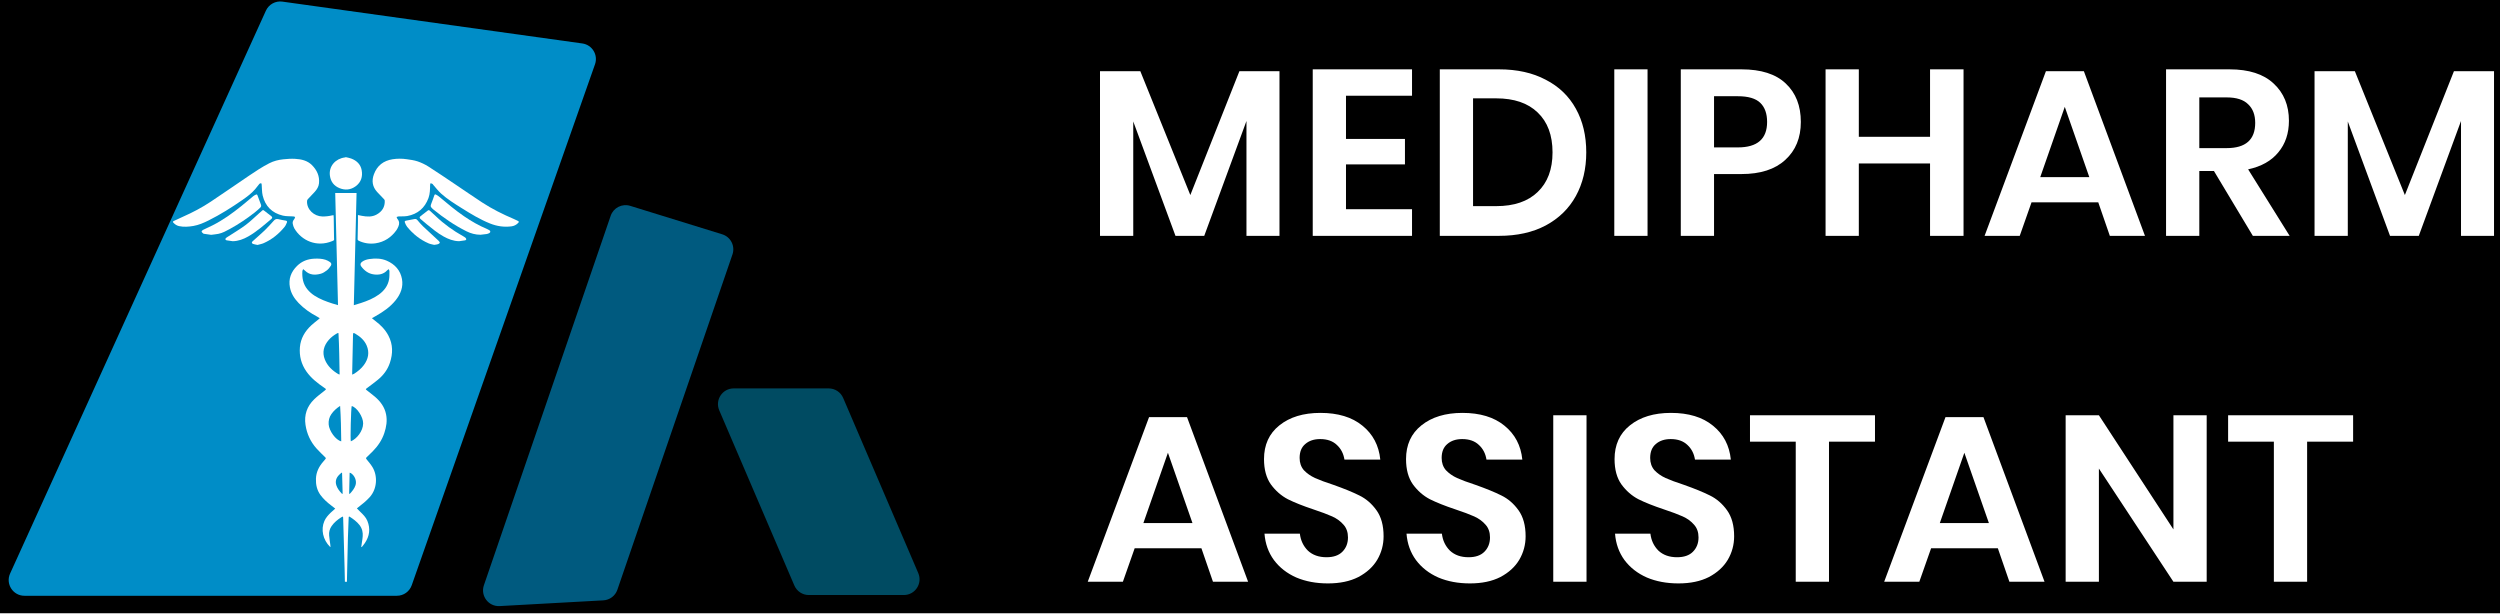
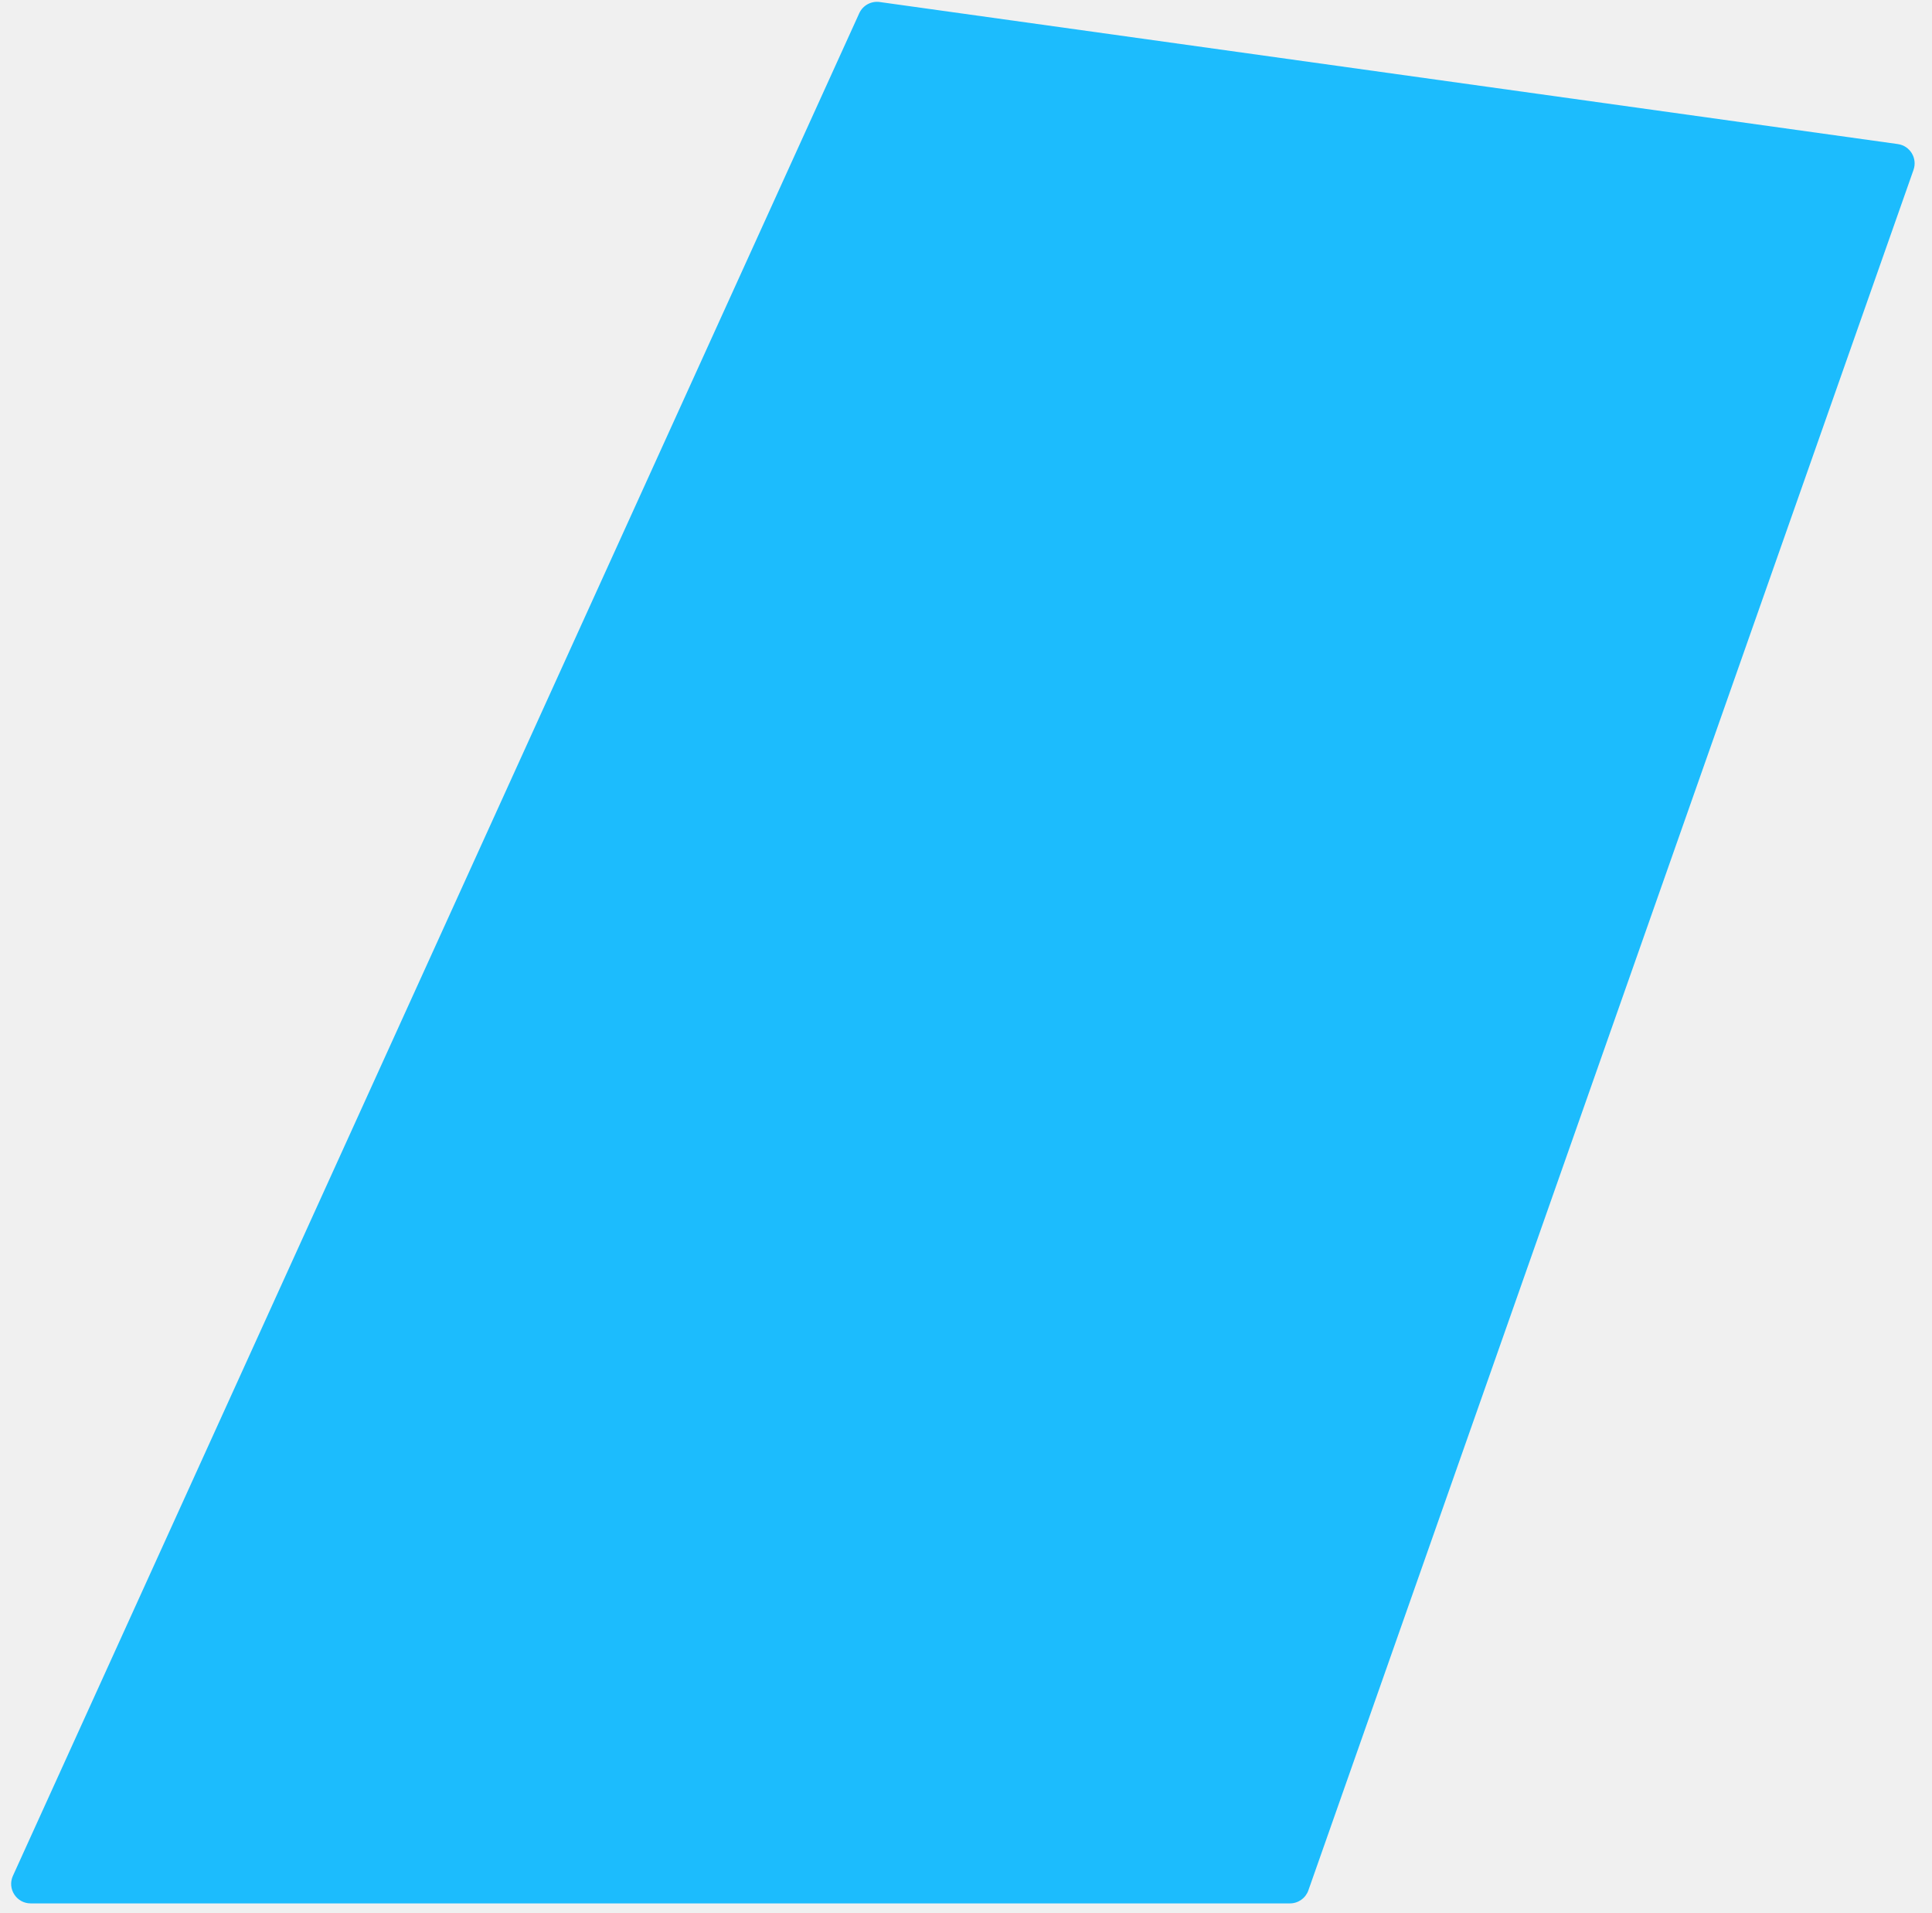
- <svg xmlns="http://www.w3.org/2000/svg" width="159" height="39" viewBox="0 0 159 39" fill="none">
-   <rect width="159" height="39" fill="black" />
-   <g opacity="0.88">
-     <path opacity="0.88" d="M37.037 2.764C37.663 2.852 38.052 3.491 37.843 4.087L26.186 37.222C26.045 37.623 25.667 37.891 25.243 37.891H1.553C0.826 37.891 0.342 37.139 0.642 36.477L16.911 0.68C17.094 0.277 17.521 0.042 17.959 0.103L37.037 2.764Z" fill="#00B5FF" />
-   </g>
-   <path opacity="0.5" d="M58.402 36.45C58.685 37.11 58.201 37.844 57.483 37.844H51.44C51.041 37.844 50.679 37.606 50.521 37.238L45.744 26.097C45.461 25.437 45.945 24.703 46.663 24.703H52.706C53.106 24.703 53.467 24.942 53.625 25.309L58.402 36.45Z" fill="#0096C3" />
-   <g style="mix-blend-mode:screen" opacity="0.71">
-     <path d="M45.934 14.902C46.473 15.069 46.768 15.648 46.585 16.182L39.265 37.508C39.133 37.893 38.781 38.16 38.374 38.182L31.777 38.547C31.069 38.586 30.546 37.895 30.776 37.224L38.84 13.723C39.015 13.212 39.565 12.933 40.081 13.092L45.934 14.902Z" fill="#00B5FF" fill-opacity="0.7" />
-   </g>
-   <g clip-path="url(#clip0_0_1)">
-     <path d="M21.935 37C21.929 36.713 21.923 36.426 21.916 36.139C21.902 35.633 21.888 35.127 21.873 34.622C21.857 34.055 21.84 33.489 21.824 32.923C21.822 32.898 21.818 32.875 21.812 32.851C21.772 32.869 21.736 32.879 21.706 32.898C21.469 33.051 21.252 33.224 21.091 33.458C20.968 33.633 20.912 33.845 20.933 34.057C20.95 34.256 20.983 34.452 21.008 34.651C21.014 34.695 21.016 34.739 21.02 34.787C21.005 34.783 20.995 34.784 20.991 34.78C20.535 34.328 20.397 33.672 20.631 33.136C20.72 32.932 20.868 32.767 21.026 32.612C21.116 32.523 21.214 32.441 21.321 32.346C21.227 32.272 21.156 32.217 21.085 32.163C20.82 31.963 20.573 31.745 20.378 31.477C20.154 31.167 20.081 30.819 20.094 30.446C20.108 30.026 20.284 29.675 20.556 29.363C20.602 29.311 20.643 29.255 20.69 29.204C20.73 29.162 20.735 29.133 20.688 29.088C20.502 28.905 20.313 28.725 20.138 28.532C19.748 28.1 19.514 27.59 19.43 27.02C19.336 26.391 19.522 25.841 19.984 25.394C20.177 25.206 20.396 25.042 20.609 24.874C20.765 24.751 20.767 24.76 20.603 24.648C20.183 24.36 19.785 24.049 19.49 23.63C19.161 23.163 19.027 22.642 19.074 22.082C19.121 21.524 19.393 21.068 19.801 20.688C19.941 20.558 20.096 20.444 20.244 20.323C20.273 20.299 20.299 20.273 20.337 20.238C20.279 20.202 20.23 20.168 20.176 20.14C19.739 19.909 19.337 19.631 18.994 19.275C18.722 18.99 18.513 18.672 18.439 18.278C18.338 17.742 18.507 17.294 18.892 16.913C19.196 16.613 19.566 16.471 19.994 16.451C20.236 16.441 20.472 16.448 20.701 16.521C20.802 16.556 20.897 16.605 20.984 16.665C21.074 16.725 21.099 16.809 21.041 16.9C20.973 17.008 20.89 17.114 20.791 17.192C20.675 17.282 20.543 17.37 20.403 17.409C20.039 17.51 19.686 17.499 19.395 17.211C19.365 17.181 19.33 17.157 19.282 17.116C19.261 17.165 19.234 17.202 19.231 17.241C19.204 17.662 19.27 18.059 19.549 18.401C19.677 18.557 19.829 18.692 20 18.802C20.352 19.03 20.743 19.174 21.14 19.302C21.251 19.337 21.364 19.368 21.497 19.407C21.438 17.021 21.379 14.654 21.32 12.275H22.677C22.619 14.647 22.562 17.017 22.503 19.41C22.67 19.359 22.814 19.317 22.957 19.271C23.36 19.139 23.751 18.982 24.096 18.733C24.432 18.49 24.67 18.178 24.744 17.769C24.775 17.598 24.766 17.418 24.769 17.242C24.769 17.205 24.742 17.167 24.723 17.118C24.682 17.148 24.651 17.164 24.628 17.189C24.398 17.443 24.098 17.496 23.776 17.453C23.43 17.408 23.172 17.212 22.971 16.941C22.892 16.833 22.916 16.735 23.024 16.653C23.162 16.548 23.324 16.501 23.491 16.476C23.87 16.42 24.247 16.427 24.604 16.583C25.122 16.811 25.466 17.196 25.566 17.747C25.656 18.25 25.484 18.696 25.166 19.093C24.818 19.527 24.367 19.836 23.884 20.107C23.813 20.147 23.742 20.188 23.654 20.238C23.735 20.303 23.798 20.357 23.865 20.408C24.205 20.664 24.5 20.96 24.699 21.337C24.998 21.903 24.995 22.487 24.795 23.081C24.648 23.516 24.381 23.87 24.025 24.159C23.798 24.344 23.561 24.517 23.328 24.693C23.252 24.75 23.247 24.756 23.32 24.814C23.495 24.957 23.679 25.089 23.851 25.236C24.2 25.536 24.462 25.891 24.554 26.349C24.637 26.758 24.572 27.154 24.442 27.544C24.293 27.991 24.034 28.371 23.704 28.706C23.577 28.835 23.448 28.962 23.315 29.085C23.266 29.131 23.273 29.16 23.312 29.209C23.441 29.37 23.578 29.527 23.685 29.702C24.023 30.252 23.999 31.08 23.514 31.619C23.292 31.865 23.035 32.071 22.773 32.272C22.75 32.29 22.729 32.309 22.698 32.335C22.771 32.409 22.839 32.479 22.909 32.547C23.087 32.719 23.268 32.893 23.363 33.124C23.568 33.623 23.506 34.097 23.203 34.542C23.144 34.631 23.073 34.712 23.007 34.796L22.976 34.782C22.992 34.67 23.007 34.558 23.025 34.446C23.061 34.217 23.1 33.987 23.042 33.756C22.973 33.48 22.791 33.278 22.575 33.102C22.476 33.022 22.372 32.947 22.264 32.879C22.199 32.837 22.178 32.85 22.175 32.924C22.159 33.345 22.139 33.766 22.128 34.188C22.108 34.941 22.093 35.695 22.076 36.449C22.072 36.633 22.068 36.817 22.064 37.001L21.935 37ZM22.399 23.826C22.452 23.803 22.49 23.793 22.521 23.773C22.758 23.62 22.975 23.445 23.142 23.218C23.424 22.834 23.51 22.421 23.32 21.975C23.177 21.642 22.914 21.412 22.605 21.228C22.476 21.151 22.454 21.162 22.451 21.311C22.433 22.112 22.416 22.913 22.399 23.713C22.399 23.744 22.399 23.775 22.399 23.826ZM21.527 21.186C21.513 21.183 21.498 21.183 21.483 21.183C21.467 21.187 21.453 21.193 21.438 21.201C21.243 21.313 21.062 21.444 20.914 21.613C20.589 21.986 20.476 22.405 20.663 22.872C20.828 23.282 21.141 23.57 21.519 23.795C21.537 23.806 21.562 23.808 21.599 23.819C21.581 22.931 21.576 22.057 21.527 21.186ZM22.313 28.068C22.691 27.914 23.09 27.416 23.096 26.931C23.102 26.518 22.698 25.907 22.37 25.824C22.324 25.926 22.272 27.98 22.313 28.068ZM21.703 28.069C21.696 27.314 21.68 26.567 21.632 25.816C21.411 25.959 21.223 26.125 21.078 26.333C20.939 26.531 20.886 26.752 20.903 26.991C20.933 27.409 21.355 27.991 21.703 28.069ZM22.206 31.4L22.245 31.41C22.397 31.245 22.543 31.074 22.612 30.857C22.7 30.583 22.561 30.243 22.308 30.085C22.292 30.075 22.27 30.074 22.237 30.065C22.227 30.518 22.216 30.959 22.206 31.4ZM21.756 30.076L21.719 30.061C21.668 30.108 21.616 30.154 21.567 30.203C21.378 30.391 21.31 30.614 21.393 30.868C21.459 31.069 21.59 31.235 21.733 31.389C21.741 31.397 21.755 31.398 21.793 31.414C21.78 30.958 21.768 30.517 21.756 30.076Z" fill="white" />
-     <path d="M22.016 10C22.124 10.027 22.236 10.044 22.339 10.084C22.689 10.217 22.935 10.454 23.003 10.824C23.076 11.23 22.969 11.591 22.619 11.848C22.304 12.079 21.95 12.111 21.592 11.966C21.241 11.824 21.038 11.558 20.984 11.184C20.892 10.557 21.358 10.087 21.923 10.016C21.938 10.012 21.953 10.007 21.967 10H22.016Z" fill="white" />
-     <path d="M21.214 13.685C21.218 13.735 21.223 13.776 21.224 13.818C21.231 14.242 21.238 14.666 21.244 15.091C21.244 15.109 21.244 15.128 21.246 15.146C21.257 15.278 21.258 15.281 21.132 15.333C20.147 15.745 19.176 15.305 18.719 14.525C18.668 14.439 18.642 14.335 18.62 14.237C18.597 14.135 18.631 14.039 18.699 13.957C18.712 13.944 18.723 13.929 18.731 13.912C18.746 13.875 18.758 13.836 18.771 13.798C18.732 13.786 18.693 13.767 18.654 13.764C18.432 13.747 18.204 13.764 17.991 13.713C17.299 13.551 16.869 13.11 16.706 12.436C16.652 12.211 16.664 11.971 16.643 11.738C16.64 11.708 16.621 11.653 16.613 11.654C16.574 11.657 16.523 11.664 16.5 11.69C16.405 11.8 16.323 11.921 16.228 12.031C15.997 12.302 15.711 12.513 15.42 12.716C14.728 13.197 14.015 13.646 13.259 14.023C12.953 14.175 12.639 14.312 12.298 14.371C11.996 14.422 11.693 14.447 11.388 14.381C11.243 14.349 11.13 14.271 11.03 14.167C10.982 14.117 10.992 14.082 11.053 14.054C11.246 13.964 11.438 13.871 11.633 13.785C12.254 13.511 12.851 13.197 13.412 12.822C14.224 12.281 15.025 11.725 15.833 11.178C16.252 10.895 16.673 10.614 17.126 10.383C17.406 10.24 17.706 10.164 18.016 10.132C18.266 10.106 18.52 10.087 18.77 10.102C19.162 10.124 19.546 10.208 19.835 10.496C20.155 10.814 20.335 11.197 20.289 11.657C20.267 11.872 20.156 12.05 20.013 12.207C19.871 12.365 19.719 12.514 19.575 12.671C19.549 12.702 19.532 12.74 19.529 12.78C19.494 13.325 19.977 13.755 20.501 13.768C20.713 13.771 20.924 13.747 21.13 13.696C21.158 13.691 21.186 13.688 21.214 13.685Z" fill="white" />
-     <path d="M22.766 13.676C22.87 13.697 22.945 13.714 23.02 13.728C23.338 13.787 23.654 13.809 23.951 13.646C24.302 13.454 24.487 13.163 24.47 12.762C24.469 12.731 24.447 12.694 24.424 12.669C24.28 12.516 24.131 12.368 23.989 12.213C23.683 11.879 23.627 11.498 23.782 11.082C23.986 10.533 24.387 10.22 24.974 10.127C25.271 10.082 25.574 10.081 25.871 10.126C26.103 10.159 26.34 10.19 26.56 10.264C26.798 10.345 27.025 10.453 27.237 10.586C27.808 10.95 28.367 11.331 28.929 11.708C29.507 12.095 30.078 12.492 30.66 12.873C31.297 13.29 31.977 13.629 32.679 13.927C32.758 13.96 32.835 13.997 32.911 14.036C33.023 14.093 33.025 14.111 32.937 14.197C32.828 14.307 32.683 14.377 32.528 14.396C32.057 14.457 31.605 14.389 31.167 14.214C30.534 13.961 29.955 13.608 29.382 13.249C28.919 12.958 28.451 12.671 28.046 12.304C27.864 12.139 27.716 11.939 27.552 11.755C27.536 11.737 27.527 11.711 27.508 11.699C27.47 11.68 27.431 11.662 27.391 11.648C27.379 11.681 27.356 11.715 27.355 11.748C27.35 12.035 27.352 12.323 27.25 12.598C27.017 13.228 26.57 13.617 25.895 13.741C25.773 13.764 25.644 13.757 25.518 13.762C25.462 13.765 25.405 13.759 25.349 13.765C25.307 13.77 25.266 13.789 25.224 13.801C25.241 13.841 25.248 13.889 25.275 13.921C25.404 14.071 25.413 14.235 25.337 14.407C25.303 14.491 25.26 14.57 25.21 14.645C24.884 15.097 24.445 15.391 23.886 15.474C23.519 15.528 23.145 15.471 22.813 15.311C22.767 15.289 22.744 15.26 22.745 15.207C22.753 14.844 22.76 14.48 22.765 14.117C22.768 13.976 22.766 13.837 22.766 13.676Z" fill="white" />
-     <path d="M30.563 14.93C30.243 14.93 29.948 14.85 29.665 14.709C28.901 14.328 28.205 13.848 27.547 13.311C27.535 13.301 27.523 13.29 27.512 13.279C27.369 13.142 27.366 13.108 27.439 12.928C27.506 12.763 27.564 12.594 27.622 12.425C27.641 12.37 27.673 12.348 27.723 12.374C27.79 12.407 27.852 12.447 27.911 12.493C28.434 12.929 28.953 13.371 29.518 13.757C29.972 14.067 30.446 14.342 30.956 14.555C31.015 14.58 31.072 14.61 31.126 14.644C31.203 14.694 31.204 14.773 31.124 14.821C31.071 14.852 31.013 14.874 30.953 14.884C30.824 14.905 30.693 14.915 30.563 14.93Z" fill="white" />
-     <path d="M13.428 14.935C13.283 14.914 13.136 14.894 12.988 14.872C12.967 14.869 12.941 14.866 12.928 14.852C12.888 14.814 12.832 14.775 12.823 14.728C12.817 14.698 12.874 14.641 12.916 14.62C13.111 14.521 13.312 14.435 13.508 14.337C14.175 14.002 14.774 13.569 15.352 13.105C15.61 12.898 15.858 12.681 16.113 12.472C16.163 12.431 16.225 12.402 16.284 12.375C16.329 12.354 16.358 12.376 16.375 12.422C16.446 12.617 16.517 12.812 16.593 13.005C16.623 13.081 16.614 13.147 16.558 13.2C16.443 13.307 16.328 13.414 16.205 13.51C15.705 13.9 15.181 14.257 14.621 14.561C14.387 14.687 14.153 14.82 13.887 14.873C13.739 14.902 13.586 14.914 13.428 14.935Z" fill="white" />
-     <path d="M14.802 15.341C14.673 15.322 14.543 15.308 14.414 15.285C14.329 15.269 14.308 15.194 14.373 15.137C14.42 15.095 14.477 15.065 14.531 15.03C14.894 14.792 15.271 14.573 15.617 14.314C15.918 14.091 16.184 13.824 16.466 13.576C16.537 13.513 16.61 13.45 16.681 13.386C16.717 13.355 16.749 13.356 16.787 13.386C16.939 13.506 17.094 13.623 17.247 13.743C17.329 13.808 17.335 13.86 17.258 13.925C16.786 14.321 16.326 14.734 15.784 15.041C15.481 15.212 15.161 15.335 14.802 15.341Z" fill="white" />
-     <path d="M29.198 15.34C28.834 15.335 28.511 15.206 28.203 15.035C27.818 14.821 27.484 14.54 27.145 14.265C27.013 14.158 26.884 14.046 26.755 13.936C26.666 13.861 26.667 13.811 26.759 13.739C26.905 13.625 27.054 13.514 27.198 13.397C27.251 13.354 27.29 13.358 27.336 13.4C27.459 13.513 27.587 13.622 27.706 13.739C28.233 14.248 28.824 14.672 29.466 15.029C29.52 15.057 29.571 15.092 29.617 15.132C29.63 15.146 29.639 15.162 29.646 15.18C29.652 15.197 29.654 15.216 29.653 15.235C29.651 15.255 29.607 15.282 29.578 15.286C29.453 15.308 29.326 15.323 29.198 15.34Z" fill="white" />
-     <path d="M16.378 15.578C16.27 15.554 16.18 15.545 16.099 15.515C16.001 15.479 15.993 15.411 16.07 15.341C16.325 15.111 16.588 14.889 16.835 14.651C17.032 14.461 17.215 14.257 17.397 14.053C17.481 13.958 17.564 13.903 17.701 13.939C17.855 13.979 18.014 14.005 18.172 14.031C18.248 14.044 18.274 14.088 18.249 14.147C18.208 14.245 18.166 14.349 18.099 14.431C17.738 14.872 17.303 15.228 16.775 15.462C16.646 15.52 16.501 15.543 16.378 15.578Z" fill="white" />
-     <path d="M27.612 15.573C27.508 15.546 27.375 15.529 27.258 15.478C26.712 15.243 26.265 14.879 25.893 14.424C25.83 14.347 25.788 14.248 25.752 14.154C25.722 14.078 25.749 14.049 25.829 14.033C26.005 14 26.181 13.97 26.356 13.932C26.434 13.915 26.491 13.937 26.541 13.993C26.657 14.124 26.766 14.264 26.893 14.384C27.226 14.7 27.568 15.009 27.904 15.323C27.937 15.354 27.98 15.413 27.969 15.441C27.954 15.481 27.898 15.516 27.851 15.531C27.785 15.554 27.71 15.557 27.612 15.573Z" fill="white" />
-   </g>
-   <path d="M81.375 4.53V15H79.275V7.695L76.59 15H74.76L72.075 7.725V15H69.96V4.53H72.525L75.705 12.405L78.825 4.53H81.375ZM85.605 6.09V8.835H89.355V10.455H85.605V13.305H89.805V15H83.49V4.41H89.805V6.09H85.605ZM100.886 9.69C100.886 10.74 100.666 11.665 100.226 12.465C99.786 13.265 99.146 13.89 98.306 14.34C97.476 14.78 96.486 15 95.336 15H91.571V4.41H95.336C96.486 4.41 97.476 4.63 98.306 5.07C99.146 5.5 99.786 6.115 100.226 6.915C100.666 7.705 100.886 8.63 100.886 9.69ZM95.156 13.11C96.296 13.11 97.176 12.81 97.796 12.21C98.426 11.61 98.741 10.77 98.741 9.69C98.741 8.6 98.426 7.755 97.796 7.155C97.176 6.555 96.296 6.255 95.156 6.255H93.686V13.11H95.156ZM104.784 4.41V15H102.669V4.41H104.784ZM109.013 11.07V15H106.898V4.41H110.753C112.003 4.41 112.943 4.71 113.573 5.31C114.213 5.91 114.533 6.725 114.533 7.755C114.533 8.765 114.203 9.57 113.543 10.17C112.893 10.77 111.963 11.07 110.753 11.07H109.013ZM110.528 9.375C111.768 9.375 112.388 8.835 112.388 7.755C112.388 7.225 112.243 6.82 111.953 6.54C111.663 6.26 111.188 6.12 110.528 6.12H109.013V9.375H110.528ZM124.881 4.41V15H122.751V10.395H118.221V15H116.106V4.41H118.221V8.7H122.751V4.41H124.881ZM133.45 12.87H129.205L128.455 15H126.22L130.12 4.53H132.535L136.42 15H134.185L133.45 12.87ZM132.88 11.265L131.32 6.795L129.76 11.265H132.88ZM143.281 15L140.806 10.875H139.876V15H137.761V4.41H141.796C143.026 4.41 143.961 4.71 144.601 5.31C145.251 5.91 145.576 6.7 145.576 7.68C145.576 8.48 145.351 9.15 144.901 9.69C144.461 10.23 143.821 10.59 142.981 10.77L145.621 15H143.281ZM139.876 9.42H141.616C142.826 9.42 143.431 8.885 143.431 7.815C143.431 7.305 143.281 6.91 142.981 6.63C142.691 6.34 142.236 6.195 141.616 6.195H139.876V9.42ZM158.62 4.53V15H156.52V7.695L153.835 15H152.005L149.32 7.725V15H147.205V4.53H149.77L152.95 12.405L156.07 4.53H158.62ZM76.41 34.87H72.165L71.415 37H69.18L73.08 26.53H75.495L79.38 37H77.145L76.41 34.87ZM75.84 33.265L74.28 28.795L72.72 33.265H75.84ZM87.996 34.105C87.996 34.645 87.862 35.145 87.591 35.605C87.322 36.055 86.921 36.42 86.391 36.7C85.862 36.97 85.216 37.105 84.457 37.105C83.707 37.105 83.037 36.98 82.447 36.73C81.856 36.47 81.382 36.1 81.022 35.62C80.671 35.14 80.472 34.58 80.421 33.94H82.671C82.722 34.37 82.891 34.73 83.181 35.02C83.481 35.3 83.876 35.44 84.367 35.44C84.806 35.44 85.141 35.325 85.371 35.095C85.612 34.855 85.731 34.55 85.731 34.18C85.731 33.85 85.636 33.58 85.447 33.37C85.257 33.15 85.016 32.975 84.727 32.845C84.436 32.715 84.037 32.565 83.526 32.395C82.867 32.175 82.326 31.96 81.906 31.75C81.487 31.53 81.126 31.215 80.826 30.805C80.537 30.395 80.391 29.86 80.391 29.2C80.391 28.29 80.716 27.575 81.367 27.055C82.026 26.525 82.897 26.26 83.977 26.26C85.097 26.26 85.987 26.53 86.647 27.07C87.317 27.61 87.697 28.33 87.787 29.23H85.507C85.447 28.85 85.287 28.54 85.026 28.3C84.766 28.05 84.412 27.925 83.962 27.925C83.572 27.925 83.257 28.03 83.016 28.24C82.776 28.44 82.656 28.735 82.656 29.125C82.656 29.435 82.746 29.695 82.927 29.905C83.117 30.105 83.352 30.27 83.632 30.4C83.921 30.53 84.311 30.675 84.802 30.835C85.481 31.075 86.031 31.3 86.451 31.51C86.882 31.72 87.246 32.035 87.546 32.455C87.847 32.875 87.996 33.425 87.996 34.105ZM97.029 34.105C97.029 34.645 96.894 35.145 96.624 35.605C96.355 36.055 95.954 36.42 95.424 36.7C94.894 36.97 94.249 37.105 93.49 37.105C92.74 37.105 92.07 36.98 91.48 36.73C90.889 36.47 90.415 36.1 90.055 35.62C89.704 35.14 89.504 34.58 89.454 33.94H91.704C91.754 34.37 91.924 34.73 92.215 35.02C92.514 35.3 92.909 35.44 93.4 35.44C93.84 35.44 94.174 35.325 94.404 35.095C94.644 34.855 94.764 34.55 94.764 34.18C94.764 33.85 94.669 33.58 94.48 33.37C94.29 33.15 94.049 32.975 93.76 32.845C93.469 32.715 93.07 32.565 92.559 32.395C91.9 32.175 91.359 31.96 90.939 31.75C90.519 31.53 90.159 31.215 89.859 30.805C89.57 30.395 89.424 29.86 89.424 29.2C89.424 28.29 89.749 27.575 90.4 27.055C91.059 26.525 91.93 26.26 93.01 26.26C94.129 26.26 95.019 26.53 95.68 27.07C96.35 27.61 96.73 28.33 96.82 29.23H94.54C94.48 28.85 94.32 28.54 94.059 28.3C93.799 28.05 93.445 27.925 92.995 27.925C92.605 27.925 92.29 28.03 92.049 28.24C91.809 28.44 91.689 28.735 91.689 29.125C91.689 29.435 91.779 29.695 91.96 29.905C92.15 30.105 92.385 30.27 92.665 30.4C92.954 30.53 93.344 30.675 93.835 30.835C94.514 31.075 95.064 31.3 95.484 31.51C95.915 31.72 96.279 32.035 96.579 32.455C96.879 32.875 97.029 33.425 97.029 34.105ZM100.903 26.41V37H98.787V26.41H100.903ZM110.291 34.105C110.291 34.645 110.156 35.145 109.886 35.605C109.616 36.055 109.216 36.42 108.686 36.7C108.156 36.97 107.511 37.105 106.751 37.105C106.001 37.105 105.331 36.98 104.741 36.73C104.151 36.47 103.676 36.1 103.316 35.62C102.966 35.14 102.766 34.58 102.716 33.94H104.966C105.016 34.37 105.186 34.73 105.476 35.02C105.776 35.3 106.171 35.44 106.661 35.44C107.101 35.44 107.436 35.325 107.666 35.095C107.906 34.855 108.026 34.55 108.026 34.18C108.026 33.85 107.931 33.58 107.741 33.37C107.551 33.15 107.311 32.975 107.021 32.845C106.731 32.715 106.331 32.565 105.821 32.395C105.161 32.175 104.621 31.96 104.201 31.75C103.781 31.53 103.421 31.215 103.121 30.805C102.831 30.395 102.686 29.86 102.686 29.2C102.686 28.29 103.011 27.575 103.661 27.055C104.321 26.525 105.191 26.26 106.271 26.26C107.391 26.26 108.281 26.53 108.941 27.07C109.611 27.61 109.991 28.33 110.081 29.23H107.801C107.741 28.85 107.581 28.54 107.321 28.3C107.061 28.05 106.706 27.925 106.256 27.925C105.866 27.925 105.551 28.03 105.311 28.24C105.071 28.44 104.951 28.735 104.951 29.125C104.951 29.435 105.041 29.695 105.221 29.905C105.411 30.105 105.646 30.27 105.926 30.4C106.216 30.53 106.606 30.675 107.096 30.835C107.776 31.075 108.326 31.3 108.746 31.51C109.176 31.72 109.541 32.035 109.841 32.455C110.141 32.875 110.291 33.425 110.291 34.105ZM119.249 26.41V28.09H116.324V37H114.209V28.09H111.299V26.41H119.249ZM127.063 34.87H122.818L122.068 37H119.833L123.733 26.53H126.148L130.033 37H127.798L127.063 34.87ZM126.493 33.265L124.933 28.795L123.373 33.265H126.493ZM140.345 37H138.23L133.49 29.8V37H131.375V26.41H133.49L138.23 33.67V26.41H140.345V37ZM149.658 26.41V28.09H146.733V37H144.618V28.09H141.708V26.41H149.658Z" fill="white" />
-   <defs>
-     <clipPath id="clip0_0_1">
-       <rect width="22" height="27" fill="white" transform="translate(11 10)" />
-     </clipPath>
-   </defs>
+ <svg xmlns="http://www.w3.org/2000/svg" width="99" height="98" viewBox="0 0 99 98" fill="none">
+   <path opacity="0.88" d="M97.248 7.381C97.874 7.468 98.262 8.107 98.053 8.703L67.044 96.85C66.903 97.251 66.525 97.518 66.1 97.518H1.572C0.845 97.518 0.361 96.767 0.662 96.105L44.029 0.68C44.212 0.277 44.639 0.042 45.077 0.103L97.248 7.381Z" fill="#00B5FF" />
</svg>
